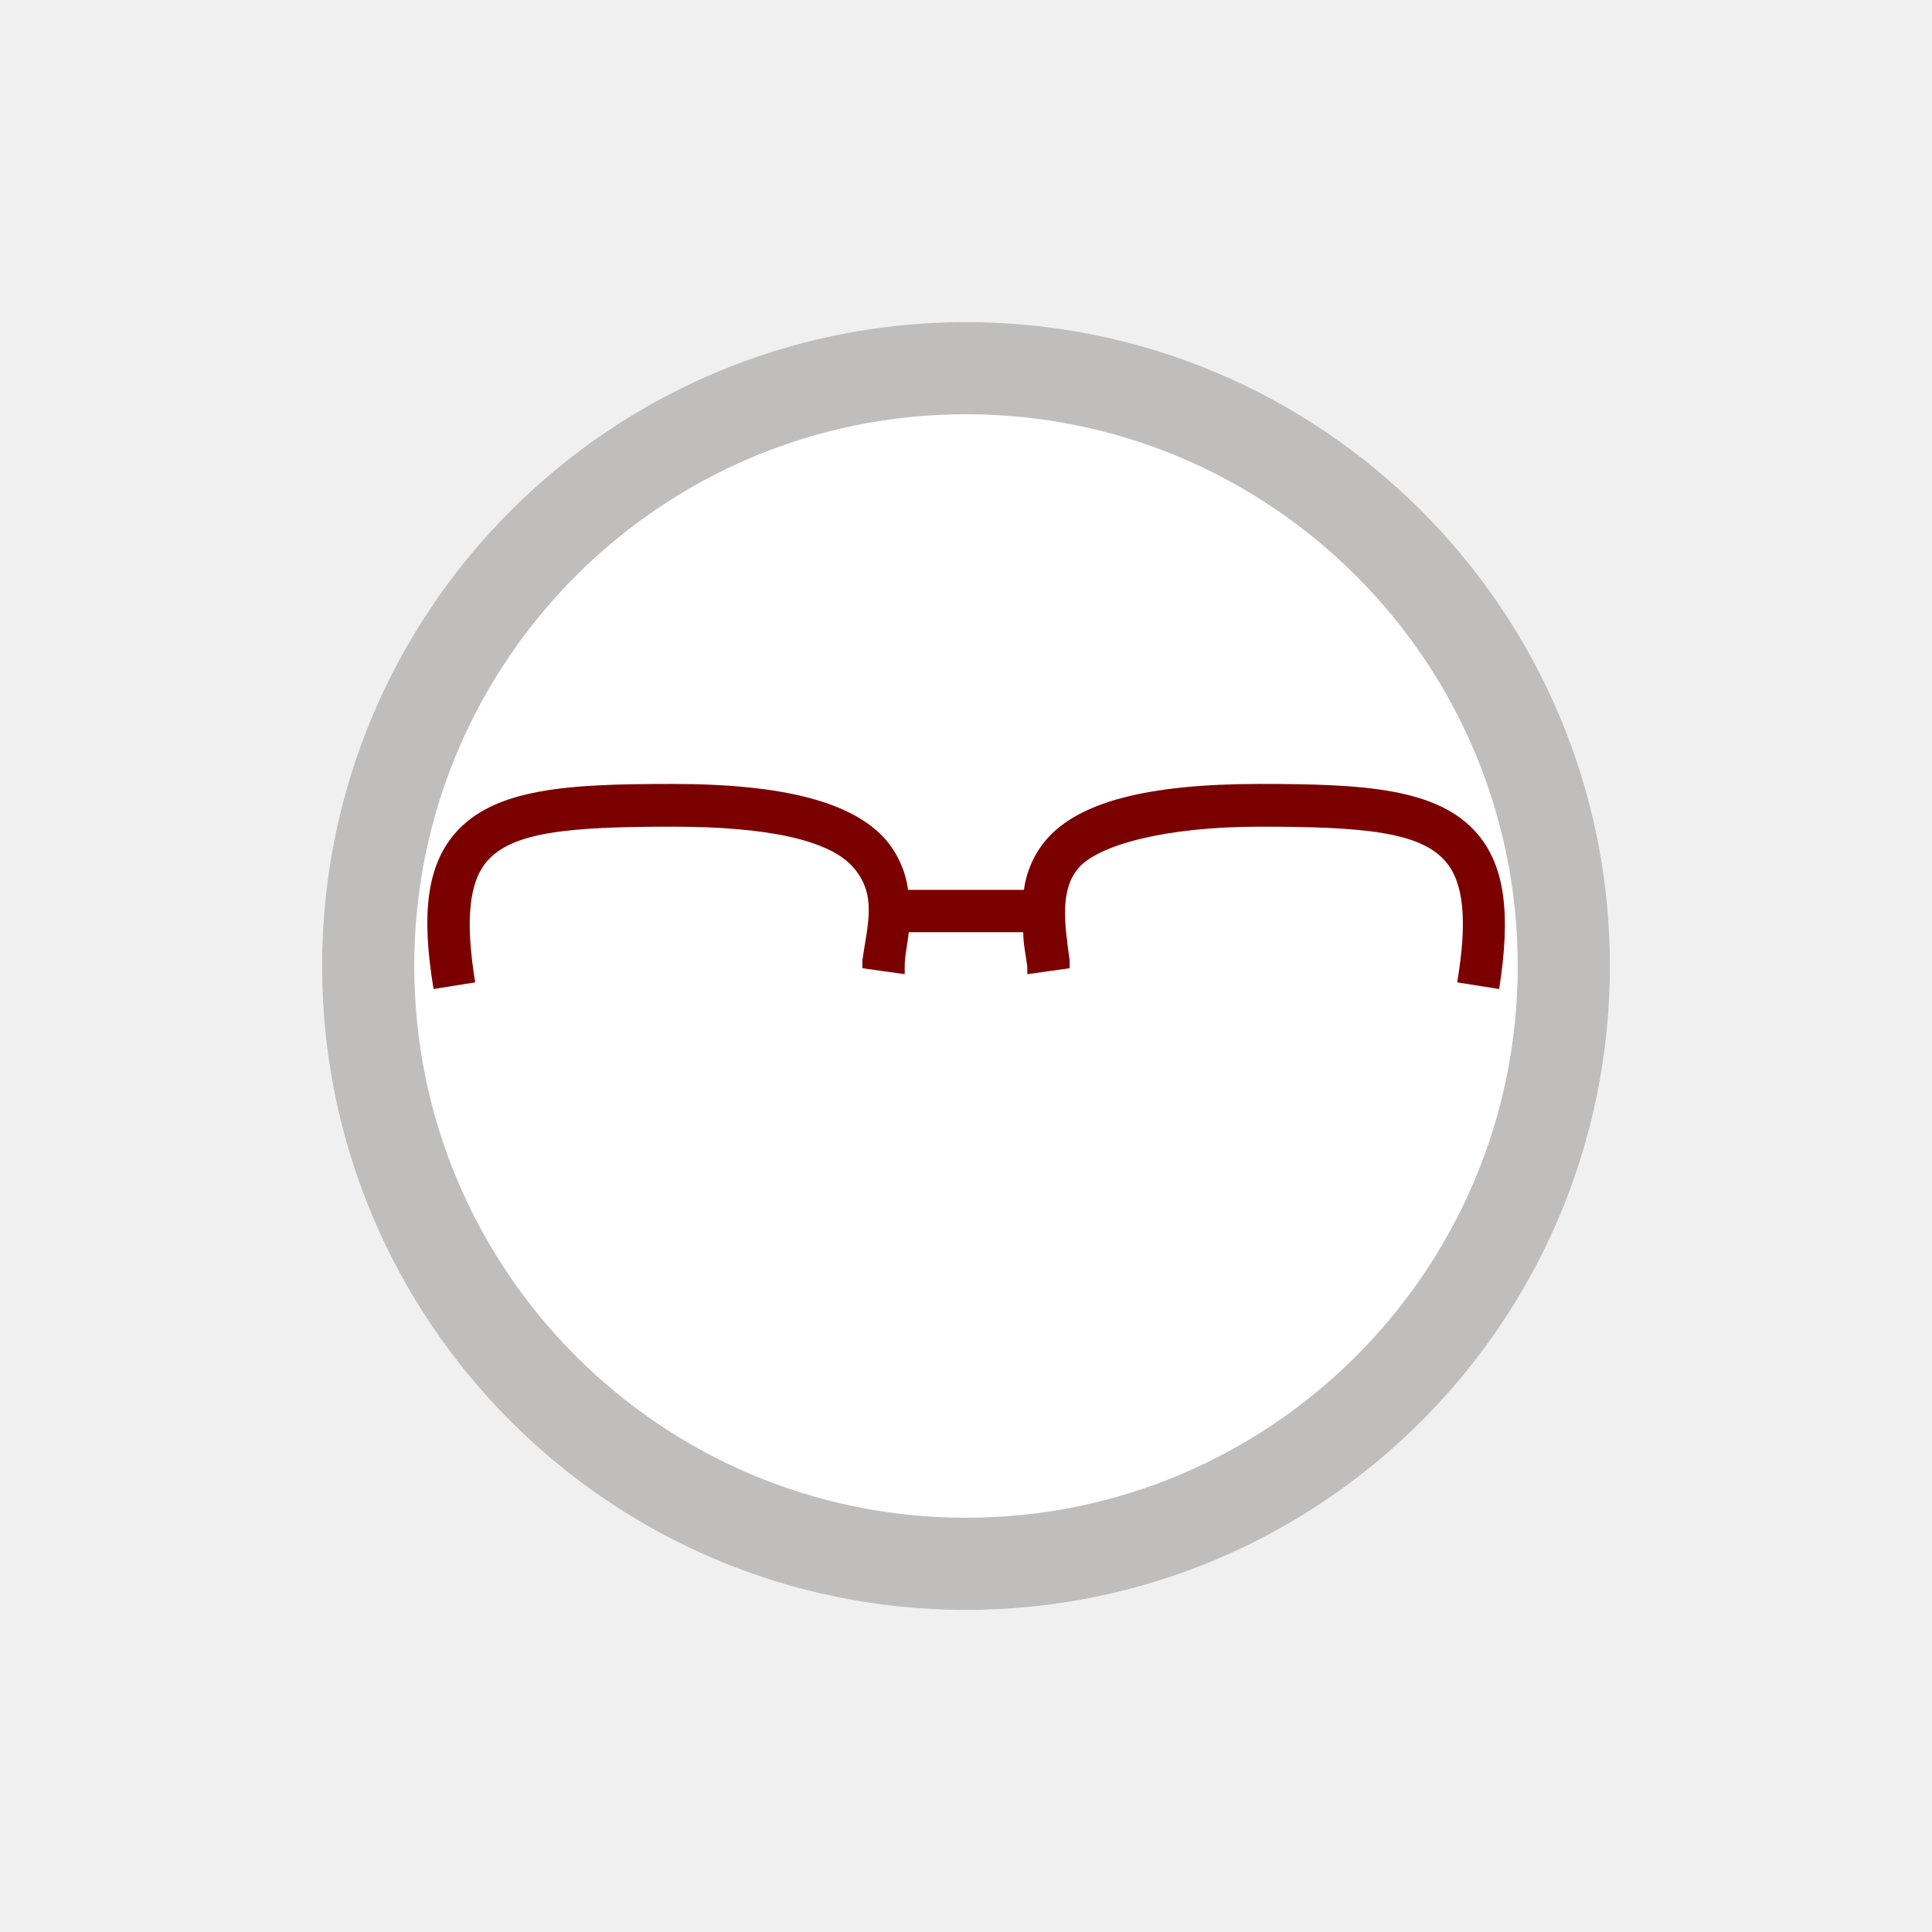
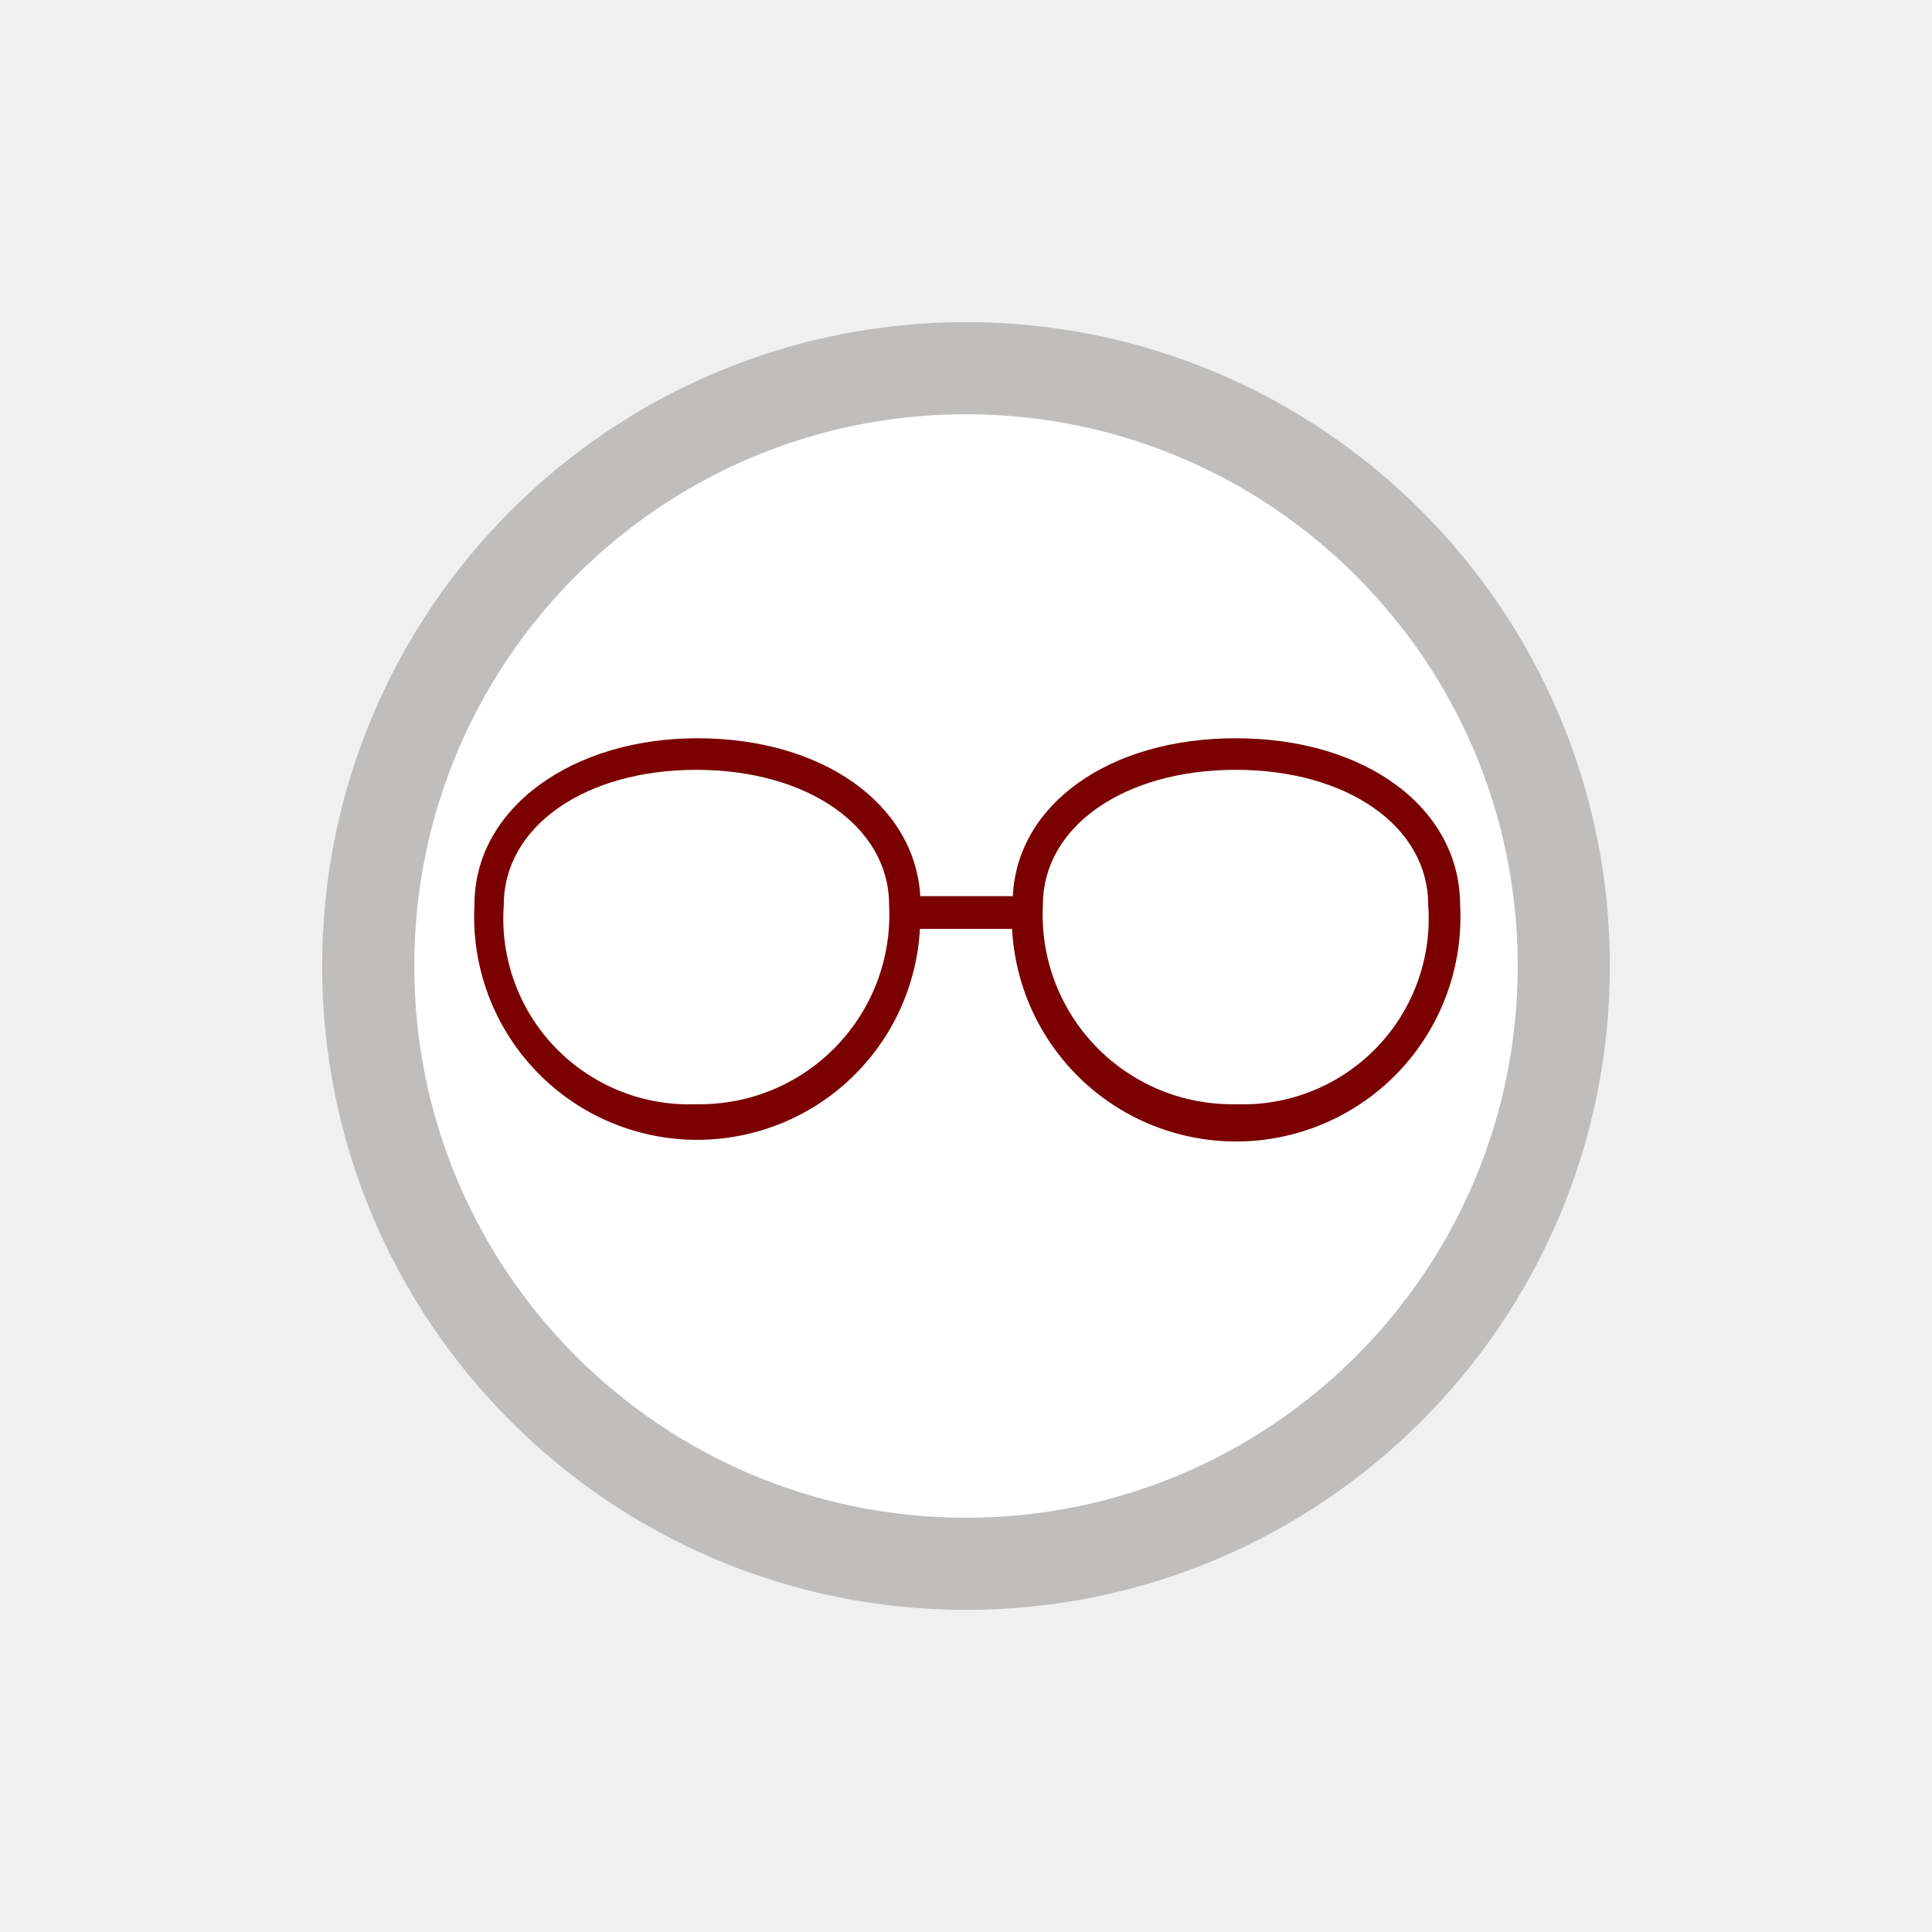
<svg xmlns="http://www.w3.org/2000/svg" width="52" height="52" viewBox="0 0 52 52" fill="none">
  <g id="glasses-12">
    <path id="Vector" d="M26 42.09C34.886 42.09 42.09 34.886 42.09 26C42.09 17.114 34.886 9.91 26 9.91C17.114 9.91 9.91 17.114 9.91 26C9.91 34.886 17.114 42.09 26 42.09Z" fill="white" stroke="#BFBEBD" stroke-width="2.48" />
-     <path id="Vector_2" d="M39.77 22.45C38.71 21.2 36.67 21.1 33.9 21.1C30.9 21.1 29.04 21.58 28.16 22.6C27.834 22.983 27.626 23.452 27.56 23.95H24.44C24.374 23.452 24.166 22.983 23.84 22.6C22.96 21.6 21.13 21.1 18.1 21.1C15.33 21.1 13.29 21.2 12.23 22.45C11.5 23.31 11.33 24.59 11.67 26.62L12.79 26.44C12.52 24.79 12.62 23.76 13.1 23.19C13.78 22.39 15.31 22.25 18.1 22.25C20.7 22.25 22.34 22.62 22.97 23.35C23.6 24.08 23.36 24.83 23.21 25.85V26.06L24.35 26.22V26.02C24.35 25.71 24.43 25.4 24.46 25.09H27.54C27.54 25.4 27.61 25.71 27.65 26.02V26.22L28.79 26.06V25.85C28.65 24.85 28.52 23.94 29.04 23.35C29.56 22.76 31.31 22.25 33.91 22.25C36.7 22.25 38.23 22.39 38.91 23.19C39.4 23.76 39.5 24.79 39.22 26.44L40.35 26.62C40.67 24.59 40.5 23.31 39.77 22.45Z" fill="#7B0000" />
+     <path id="Vector_2" d="M33.26 19.87C29.86 19.87 27.38 21.64 27.26 24.12H24.77C24.62 21.64 22.14 19.87 18.77 19.87C15.4 19.87 12.77 21.75 12.77 24.35C12.684 25.94 13.233 27.499 14.296 28.684C15.359 29.87 16.85 30.584 18.44 30.67C20.03 30.756 21.589 30.207 22.774 29.144C23.959 28.081 24.674 26.59 24.76 25H27.24C27.323 26.599 28.039 28.1 29.229 29.172C30.419 30.244 31.986 30.799 33.585 30.715C35.184 30.632 36.685 29.916 37.757 28.726C38.828 27.536 39.383 25.969 39.3 24.37C39.3 21.75 36.76 19.87 33.26 19.87ZM18.74 29.72C18.036 29.747 17.334 29.626 16.681 29.363C16.027 29.1 15.437 28.702 14.947 28.195C14.458 27.688 14.082 27.084 13.843 26.421C13.604 25.758 13.507 25.053 13.56 24.35C13.56 22.25 15.74 20.72 18.74 20.72C21.74 20.72 23.93 22.25 23.93 24.35C23.967 25.05 23.86 25.75 23.615 26.406C23.369 27.063 22.991 27.661 22.504 28.165C22.017 28.669 21.432 29.067 20.784 29.335C20.137 29.602 19.441 29.733 18.74 29.72ZM33.26 29.72C32.559 29.733 31.863 29.602 31.216 29.335C30.568 29.067 29.983 28.669 29.496 28.165C29.009 27.661 28.631 27.063 28.385 26.406C28.14 25.75 28.033 25.05 28.07 24.35C28.07 22.25 30.25 20.72 33.26 20.72C36.27 20.72 38.44 22.25 38.44 24.35C38.493 25.053 38.396 25.758 38.157 26.421C37.918 27.084 37.542 27.688 37.053 28.195C36.563 28.702 35.973 29.1 35.319 29.363C34.666 29.626 33.964 29.747 33.26 29.72Z" fill="#7B0000" />
  </g>
</svg>
